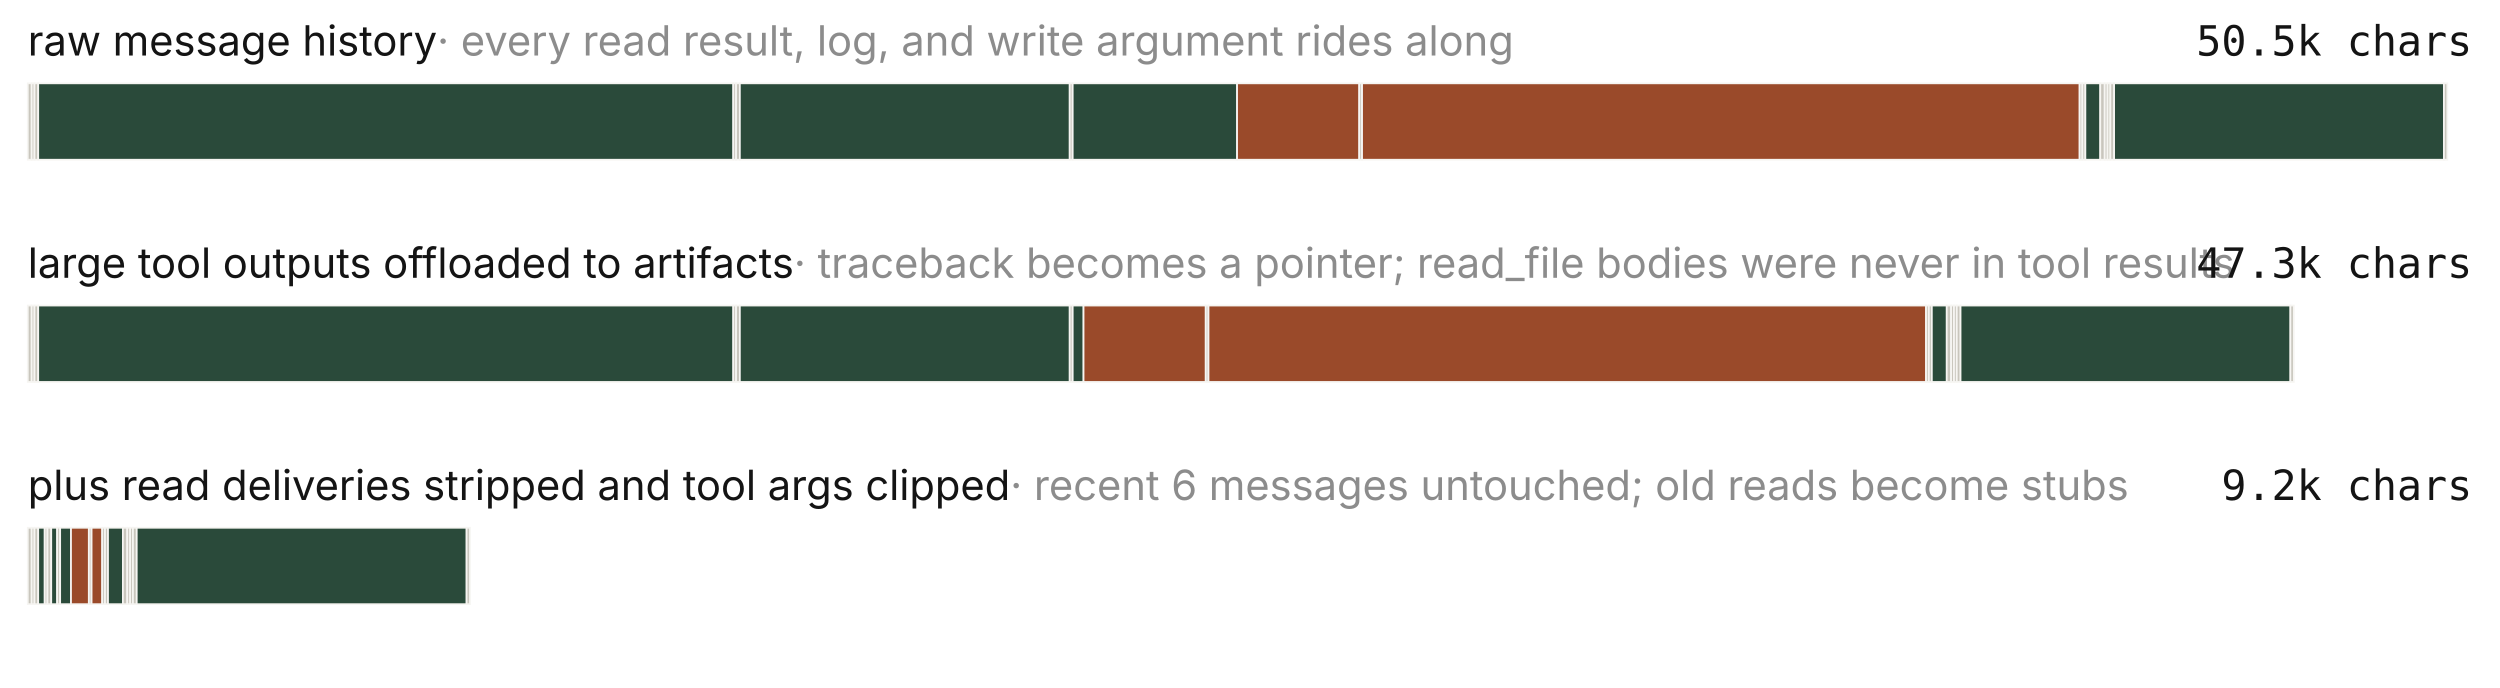
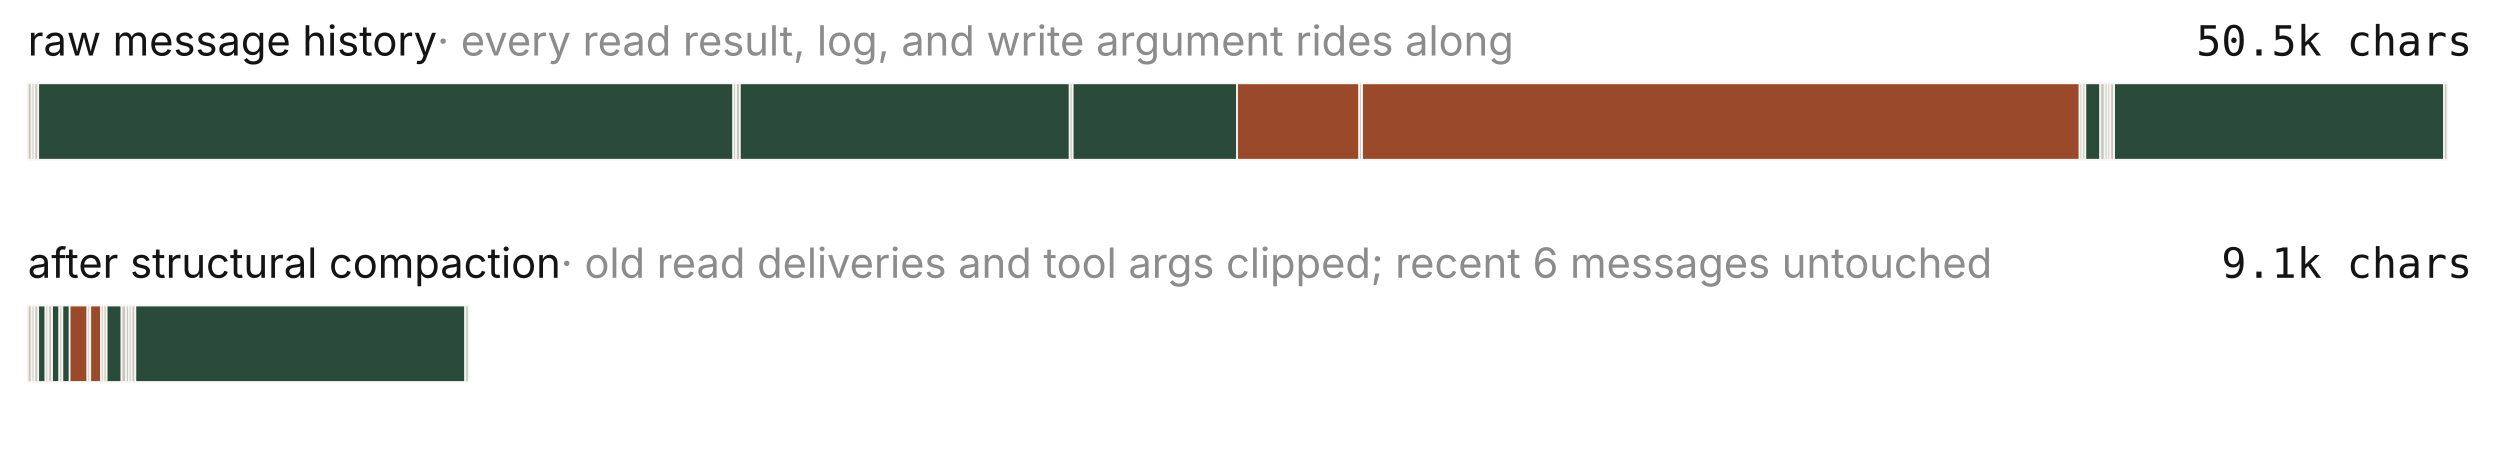
- <svg xmlns="http://www.w3.org/2000/svg" viewBox="0 0 720 198" role="img" aria-label="The same transcript at three compaction stages, drawn to scale: 50.5k chars raw, 47.3k after offloading tool outputs, 9.2k after stripping read deliveries and clipping old tool arguments.">
+ <svg xmlns="http://www.w3.org/2000/svg" viewBox="0 0 720 134" role="img" aria-label="The same transcript at two compaction stages, drawn to scale: 50.5k chars raw, 9.1k after structural compaction.">
  <text x="8" y="16" font-size="12" fill="#141414" font-family="Inter, system-ui, sans-serif">raw message history<tspan fill="#8c8c8c">  ·  every read result, log, and write argument rides along</tspan>
  </text>
  <text x="712" y="16" font-size="12" fill="#141414" text-anchor="end" font-family="IBM Plex Mono, ui-monospace, monospace">50.5k chars</text>
  <rect x="8.00" y="24" width="1.12" height="22" fill="#c9c6bd" stroke="#f6f5f2" stroke-width="0.5" />
  <rect x="9.12" y="24" width="0.81" height="22" fill="#c9c6bd" stroke="#f6f5f2" stroke-width="0.5" />
  <rect x="9.93" y="24" width="1.08" height="22" fill="#c9c6bd" stroke="#f6f5f2" stroke-width="0.5" />
  <rect x="11.01" y="24" width="200.18" height="22" fill="#2a4a3a" stroke="#f6f5f2" stroke-width="0.5" />
  <rect x="211.19" y="24" width="0.80" height="22" fill="#c9c6bd" stroke="#f6f5f2" stroke-width="0.5" />
  <rect x="211.99" y="24" width="1.09" height="22" fill="#c9c6bd" stroke="#f6f5f2" stroke-width="0.5" />
  <rect x="213.08" y="24" width="95.00" height="22" fill="#2a4a3a" stroke="#f6f5f2" stroke-width="0.5" />
  <rect x="308.07" y="24" width="0.87" height="22" fill="#c9c6bd" stroke="#f6f5f2" stroke-width="0.5" />
  <rect x="308.94" y="24" width="47.34" height="22" fill="#2a4a3a" stroke="#f6f5f2" stroke-width="0.5" />
  <rect x="356.28" y="24" width="35.19" height="22" fill="#9a4a2a" stroke="#f6f5f2" stroke-width="0.5" />
  <rect x="391.48" y="24" width="0.80" height="22" fill="#c9c6bd" stroke="#f6f5f2" stroke-width="0.5" />
  <rect x="392.28" y="24" width="206.65" height="22" fill="#9a4a2a" stroke="#f6f5f2" stroke-width="0.5" />
  <rect x="598.93" y="24" width="0.80" height="22" fill="#c9c6bd" stroke="#f6f5f2" stroke-width="0.5" />
  <rect x="599.73" y="24" width="0.87" height="22" fill="#c9c6bd" stroke="#f6f5f2" stroke-width="0.5" />
  <rect x="600.59" y="24" width="4.29" height="22" fill="#2a4a3a" stroke="#f6f5f2" stroke-width="0.5" />
  <rect x="604.88" y="24" width="1.27" height="22" fill="#c9c6bd" stroke="#f6f5f2" stroke-width="0.5" />
  <rect x="606.15" y="24" width="0.83" height="22" fill="#c9c6bd" stroke="#f6f5f2" stroke-width="0.5" />
  <rect x="606.98" y="24" width="0.80" height="22" fill="#c9c6bd" stroke="#f6f5f2" stroke-width="0.5" />
  <rect x="607.78" y="24" width="1.09" height="22" fill="#c9c6bd" stroke="#f6f5f2" stroke-width="0.5" />
  <rect x="608.87" y="24" width="95.00" height="22" fill="#2a4a3a" stroke="#f6f5f2" stroke-width="0.5" />
  <rect x="703.86" y="24" width="0.97" height="22" fill="#c9c6bd" stroke="#f6f5f2" stroke-width="0.5" />
-   <text x="8" y="80" font-size="12" fill="#141414" font-family="Inter, system-ui, sans-serif">large tool outputs offloaded to artifacts<tspan fill="#8c8c8c">  ·  traceback becomes a pointer; read_file bodies were never in tool results</tspan>
+   <text x="8" y="80" font-size="12" fill="#141414" font-family="Inter, system-ui, sans-serif">after structural compaction<tspan fill="#8c8c8c">  ·  old read deliveries and tool args clipped; recent 6 messages untouched</tspan>
  </text>
-   <text x="712" y="80" font-size="12" fill="#141414" text-anchor="end" font-family="IBM Plex Mono, ui-monospace, monospace">47.3k chars</text>
+   <text x="712" y="80" font-size="12" fill="#141414" text-anchor="end" font-family="IBM Plex Mono, ui-monospace, monospace">9.1k chars</text>
  <rect x="8.00" y="88" width="1.12" height="22" fill="#c9c6bd" stroke="#f6f5f2" stroke-width="0.5" />
  <rect x="9.12" y="88" width="0.81" height="22" fill="#c9c6bd" stroke="#f6f5f2" stroke-width="0.5" />
  <rect x="9.93" y="88" width="1.08" height="22" fill="#c9c6bd" stroke="#f6f5f2" stroke-width="0.5" />
-   <rect x="11.01" y="88" width="200.18" height="22" fill="#2a4a3a" stroke="#f6f5f2" stroke-width="0.5" />
-   <rect x="211.19" y="88" width="0.80" height="22" fill="#c9c6bd" stroke="#f6f5f2" stroke-width="0.5" />
-   <rect x="211.99" y="88" width="1.09" height="22" fill="#c9c6bd" stroke="#f6f5f2" stroke-width="0.5" />
-   <rect x="213.08" y="88" width="95.00" height="22" fill="#2a4a3a" stroke="#f6f5f2" stroke-width="0.5" />
-   <rect x="308.07" y="88" width="0.87" height="22" fill="#c9c6bd" stroke="#f6f5f2" stroke-width="0.5" />
-   <rect x="308.94" y="88" width="3.12" height="22" fill="#2a4a3a" stroke="#f6f5f2" stroke-width="0.5" />
-   <rect x="312.06" y="88" width="35.19" height="22" fill="#9a4a2a" stroke="#f6f5f2" stroke-width="0.5" />
-   <rect x="347.25" y="88" width="0.80" height="22" fill="#c9c6bd" stroke="#f6f5f2" stroke-width="0.5" />
-   <rect x="348.05" y="88" width="206.65" height="22" fill="#9a4a2a" stroke="#f6f5f2" stroke-width="0.5" />
-   <rect x="554.70" y="88" width="0.80" height="22" fill="#c9c6bd" stroke="#f6f5f2" stroke-width="0.5" />
-   <rect x="555.50" y="88" width="0.87" height="22" fill="#c9c6bd" stroke="#f6f5f2" stroke-width="0.5" />
-   <rect x="556.37" y="88" width="4.29" height="22" fill="#2a4a3a" stroke="#f6f5f2" stroke-width="0.5" />
-   <rect x="560.66" y="88" width="1.27" height="22" fill="#c9c6bd" stroke="#f6f5f2" stroke-width="0.5" />
-   <rect x="561.93" y="88" width="0.83" height="22" fill="#c9c6bd" stroke="#f6f5f2" stroke-width="0.5" />
-   <rect x="562.75" y="88" width="0.80" height="22" fill="#c9c6bd" stroke="#f6f5f2" stroke-width="0.5" />
-   <rect x="563.55" y="88" width="1.09" height="22" fill="#c9c6bd" stroke="#f6f5f2" stroke-width="0.5" />
-   <rect x="564.64" y="88" width="95.00" height="22" fill="#2a4a3a" stroke="#f6f5f2" stroke-width="0.5" />
-   <rect x="659.64" y="88" width="0.97" height="22" fill="#c9c6bd" stroke="#f6f5f2" stroke-width="0.5" />
-   <text x="8" y="144" font-size="12" fill="#141414" font-family="Inter, system-ui, sans-serif">plus read deliveries stripped and tool args clipped<tspan fill="#8c8c8c">  ·  recent 6 messages untouched; old reads become stubs</tspan>
-   </text>
-   <text x="712" y="144" font-size="12" fill="#141414" text-anchor="end" font-family="IBM Plex Mono, ui-monospace, monospace">9.2k chars</text>
-   <rect x="8.00" y="152" width="1.12" height="22" fill="#c9c6bd" stroke="#f6f5f2" stroke-width="0.5" />
-   <rect x="9.12" y="152" width="0.81" height="22" fill="#c9c6bd" stroke="#f6f5f2" stroke-width="0.5" />
-   <rect x="9.93" y="152" width="1.08" height="22" fill="#c9c6bd" stroke="#f6f5f2" stroke-width="0.5" />
-   <rect x="11.01" y="152" width="1.86" height="22" fill="#2a4a3a" stroke="#f6f5f2" stroke-width="0.5" />
-   <rect x="12.87" y="152" width="0.80" height="22" fill="#c9c6bd" stroke="#f6f5f2" stroke-width="0.5" />
-   <rect x="13.67" y="152" width="1.09" height="22" fill="#c9c6bd" stroke="#f6f5f2" stroke-width="0.5" />
-   <rect x="14.76" y="152" width="1.71" height="22" fill="#2a4a3a" stroke="#f6f5f2" stroke-width="0.5" />
-   <rect x="16.46" y="152" width="0.87" height="22" fill="#c9c6bd" stroke="#f6f5f2" stroke-width="0.5" />
-   <rect x="17.33" y="152" width="3.12" height="22" fill="#2a4a3a" stroke="#f6f5f2" stroke-width="0.5" />
-   <rect x="20.45" y="152" width="5.13" height="22" fill="#9a4a2a" stroke="#f6f5f2" stroke-width="0.5" />
-   <rect x="25.58" y="152" width="0.80" height="22" fill="#c9c6bd" stroke="#f6f5f2" stroke-width="0.5" />
-   <rect x="26.38" y="152" width="3.06" height="22" fill="#9a4a2a" stroke="#f6f5f2" stroke-width="0.5" />
-   <rect x="29.44" y="152" width="0.80" height="22" fill="#c9c6bd" stroke="#f6f5f2" stroke-width="0.5" />
-   <rect x="30.24" y="152" width="0.87" height="22" fill="#c9c6bd" stroke="#f6f5f2" stroke-width="0.5" />
-   <rect x="31.11" y="152" width="4.29" height="22" fill="#2a4a3a" stroke="#f6f5f2" stroke-width="0.5" />
-   <rect x="35.39" y="152" width="1.27" height="22" fill="#c9c6bd" stroke="#f6f5f2" stroke-width="0.5" />
-   <rect x="36.66" y="152" width="0.83" height="22" fill="#c9c6bd" stroke="#f6f5f2" stroke-width="0.5" />
-   <rect x="37.49" y="152" width="0.80" height="22" fill="#c9c6bd" stroke="#f6f5f2" stroke-width="0.5" />
-   <rect x="38.29" y="152" width="1.09" height="22" fill="#c9c6bd" stroke="#f6f5f2" stroke-width="0.5" />
-   <rect x="39.38" y="152" width="95.00" height="22" fill="#2a4a3a" stroke="#f6f5f2" stroke-width="0.5" />
-   <rect x="134.38" y="152" width="0.97" height="22" fill="#c9c6bd" stroke="#f6f5f2" stroke-width="0.5" />
+   <rect x="11.01" y="88" width="2.11" height="22" fill="#2a4a3a" stroke="#f6f5f2" stroke-width="0.5" />
+   <rect x="13.11" y="88" width="0.80" height="22" fill="#c9c6bd" stroke="#f6f5f2" stroke-width="0.5" />
+   <rect x="13.91" y="88" width="1.09" height="22" fill="#c9c6bd" stroke="#f6f5f2" stroke-width="0.5" />
+   <rect x="15.00" y="88" width="2.10" height="22" fill="#2a4a3a" stroke="#f6f5f2" stroke-width="0.5" />
+   <rect x="17.10" y="88" width="0.87" height="22" fill="#c9c6bd" stroke="#f6f5f2" stroke-width="0.5" />
+   <rect x="17.97" y="88" width="2.10" height="22" fill="#2a4a3a" stroke="#f6f5f2" stroke-width="0.5" />
+   <rect x="20.06" y="88" width="5.13" height="22" fill="#9a4a2a" stroke="#f6f5f2" stroke-width="0.5" />
+   <rect x="25.19" y="88" width="0.80" height="22" fill="#c9c6bd" stroke="#f6f5f2" stroke-width="0.5" />
+   <rect x="25.99" y="88" width="3.06" height="22" fill="#9a4a2a" stroke="#f6f5f2" stroke-width="0.5" />
+   <rect x="29.05" y="88" width="0.80" height="22" fill="#c9c6bd" stroke="#f6f5f2" stroke-width="0.5" />
+   <rect x="29.85" y="88" width="0.87" height="22" fill="#c9c6bd" stroke="#f6f5f2" stroke-width="0.5" />
+   <rect x="30.72" y="88" width="4.29" height="22" fill="#2a4a3a" stroke="#f6f5f2" stroke-width="0.5" />
+   <rect x="35.01" y="88" width="1.27" height="22" fill="#c9c6bd" stroke="#f6f5f2" stroke-width="0.5" />
+   <rect x="36.28" y="88" width="0.83" height="22" fill="#c9c6bd" stroke="#f6f5f2" stroke-width="0.5" />
+   <rect x="37.10" y="88" width="0.80" height="22" fill="#c9c6bd" stroke="#f6f5f2" stroke-width="0.5" />
+   <rect x="37.90" y="88" width="1.09" height="22" fill="#c9c6bd" stroke="#f6f5f2" stroke-width="0.5" />
+   <rect x="38.99" y="88" width="95.00" height="22" fill="#2a4a3a" stroke="#f6f5f2" stroke-width="0.5" />
+   <rect x="133.99" y="88" width="0.97" height="22" fill="#c9c6bd" stroke="#f6f5f2" stroke-width="0.5" />
</svg>
